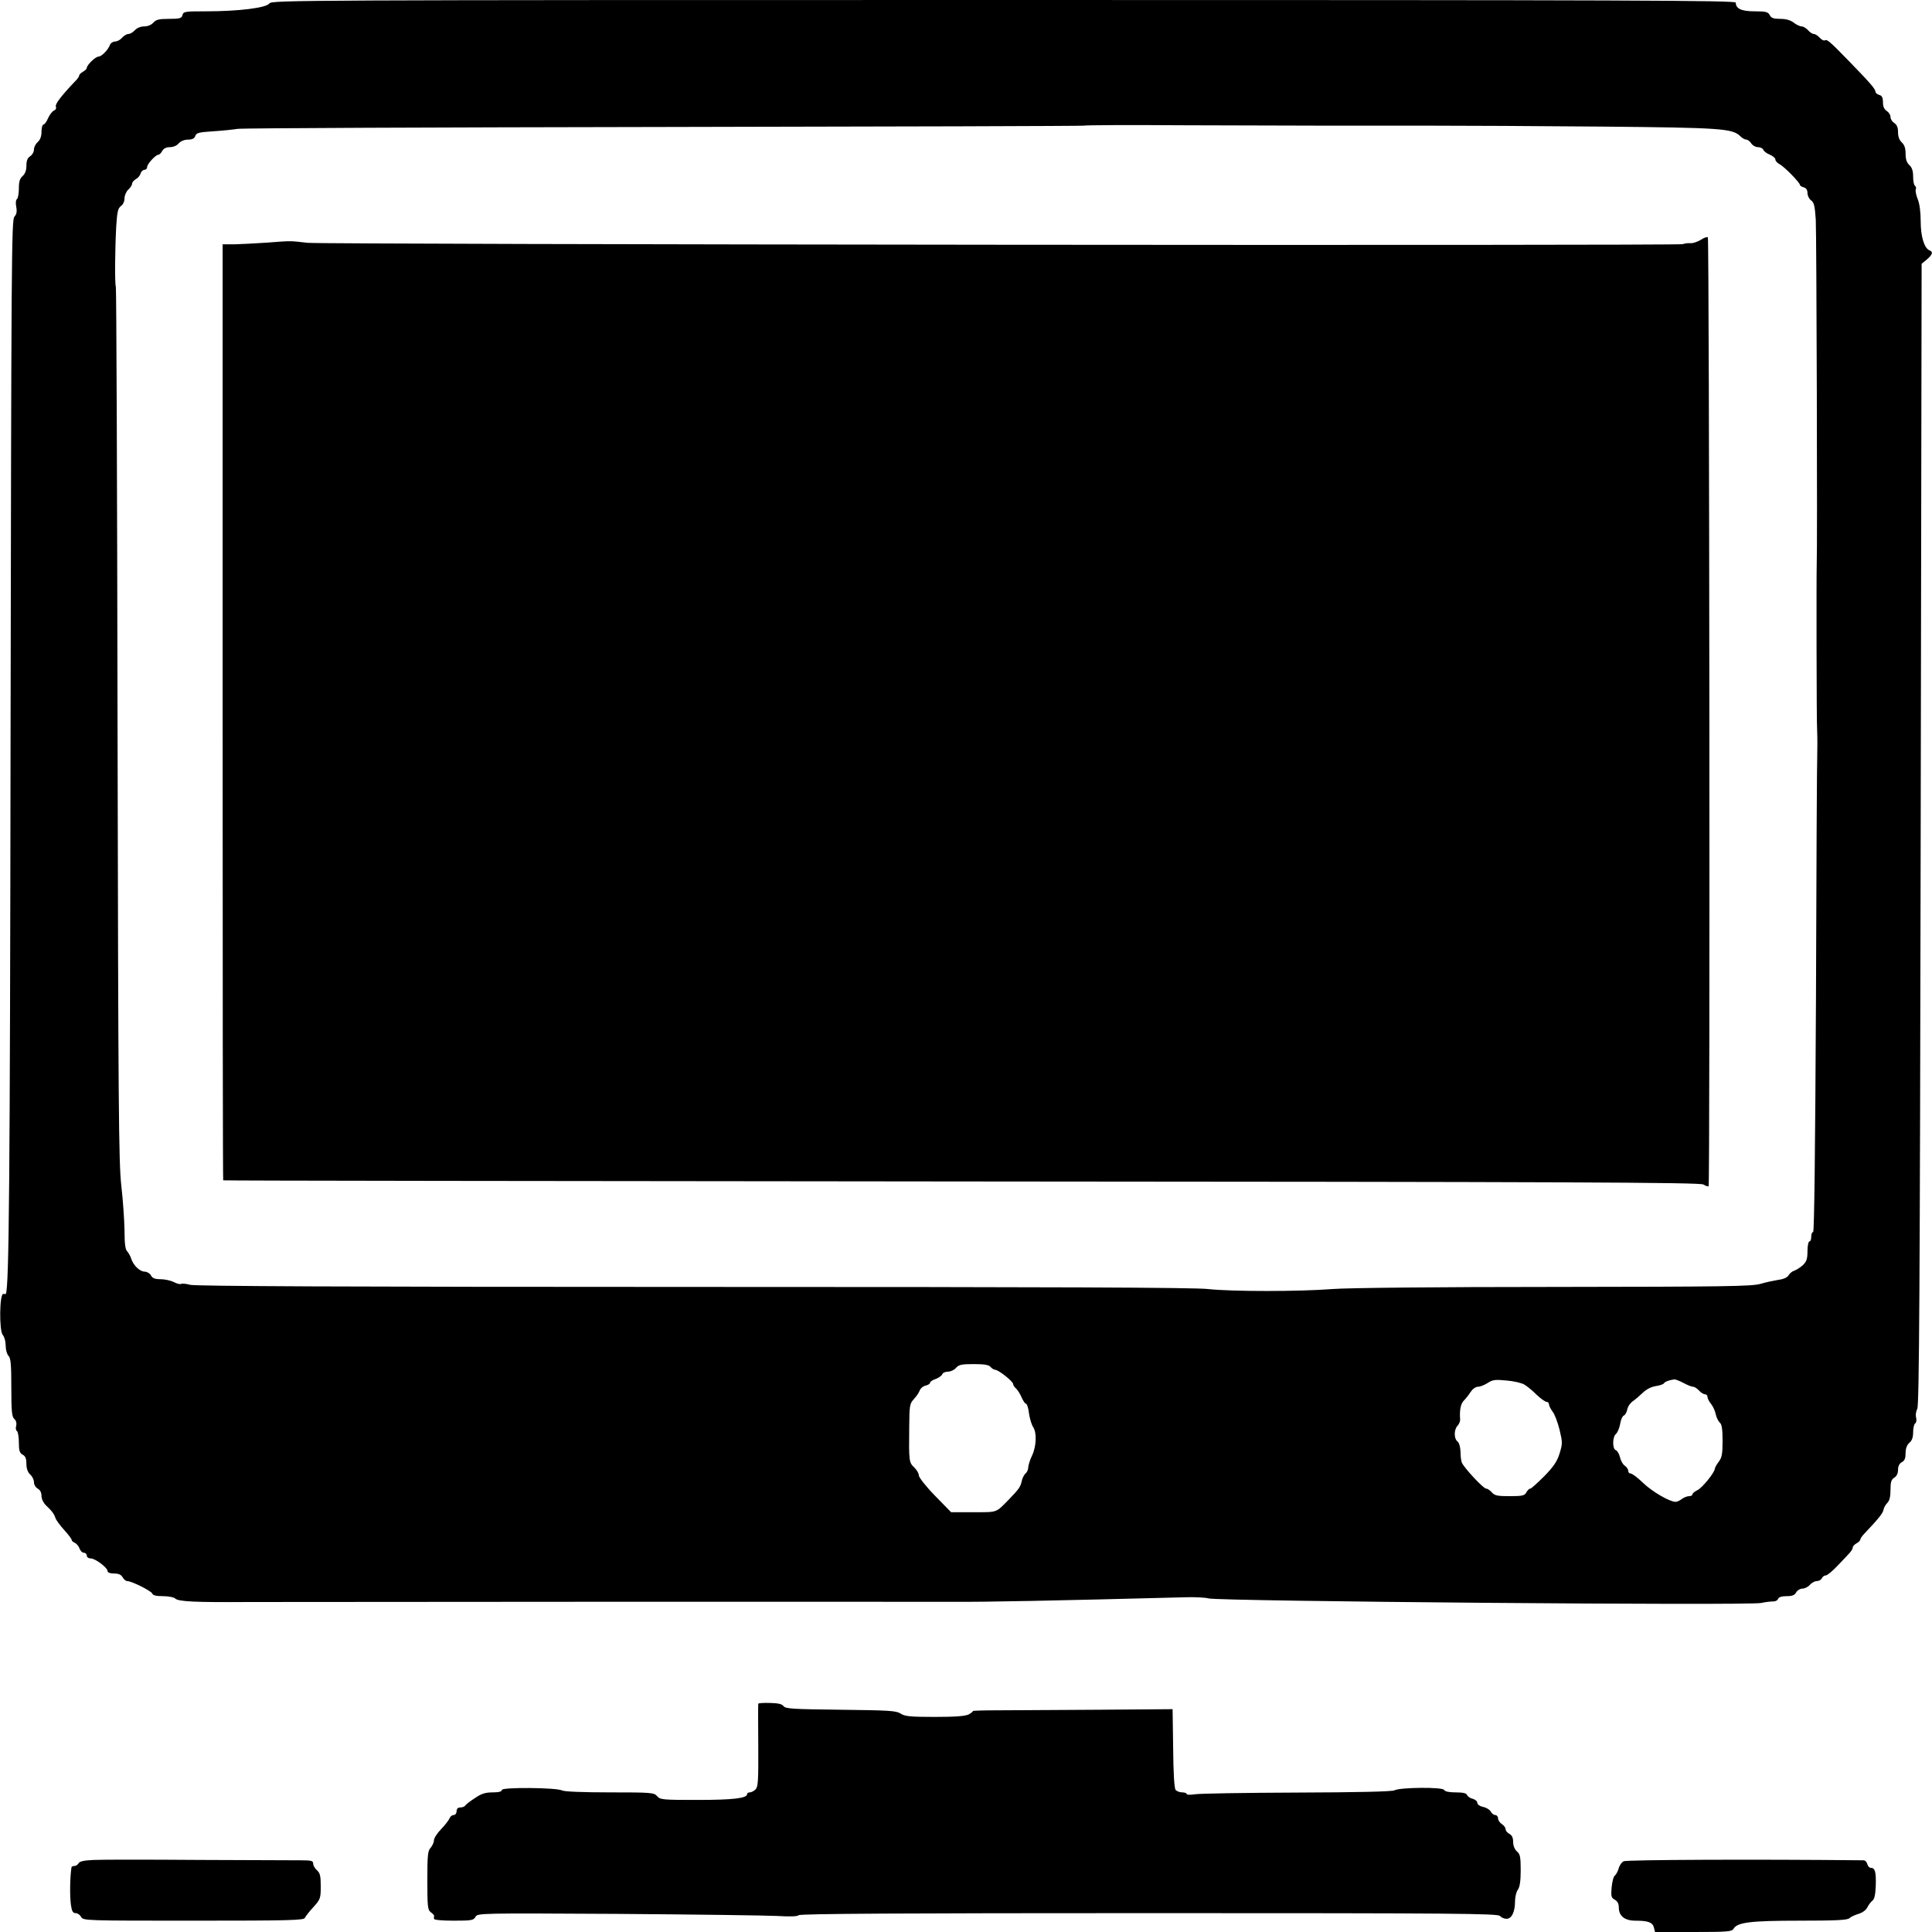
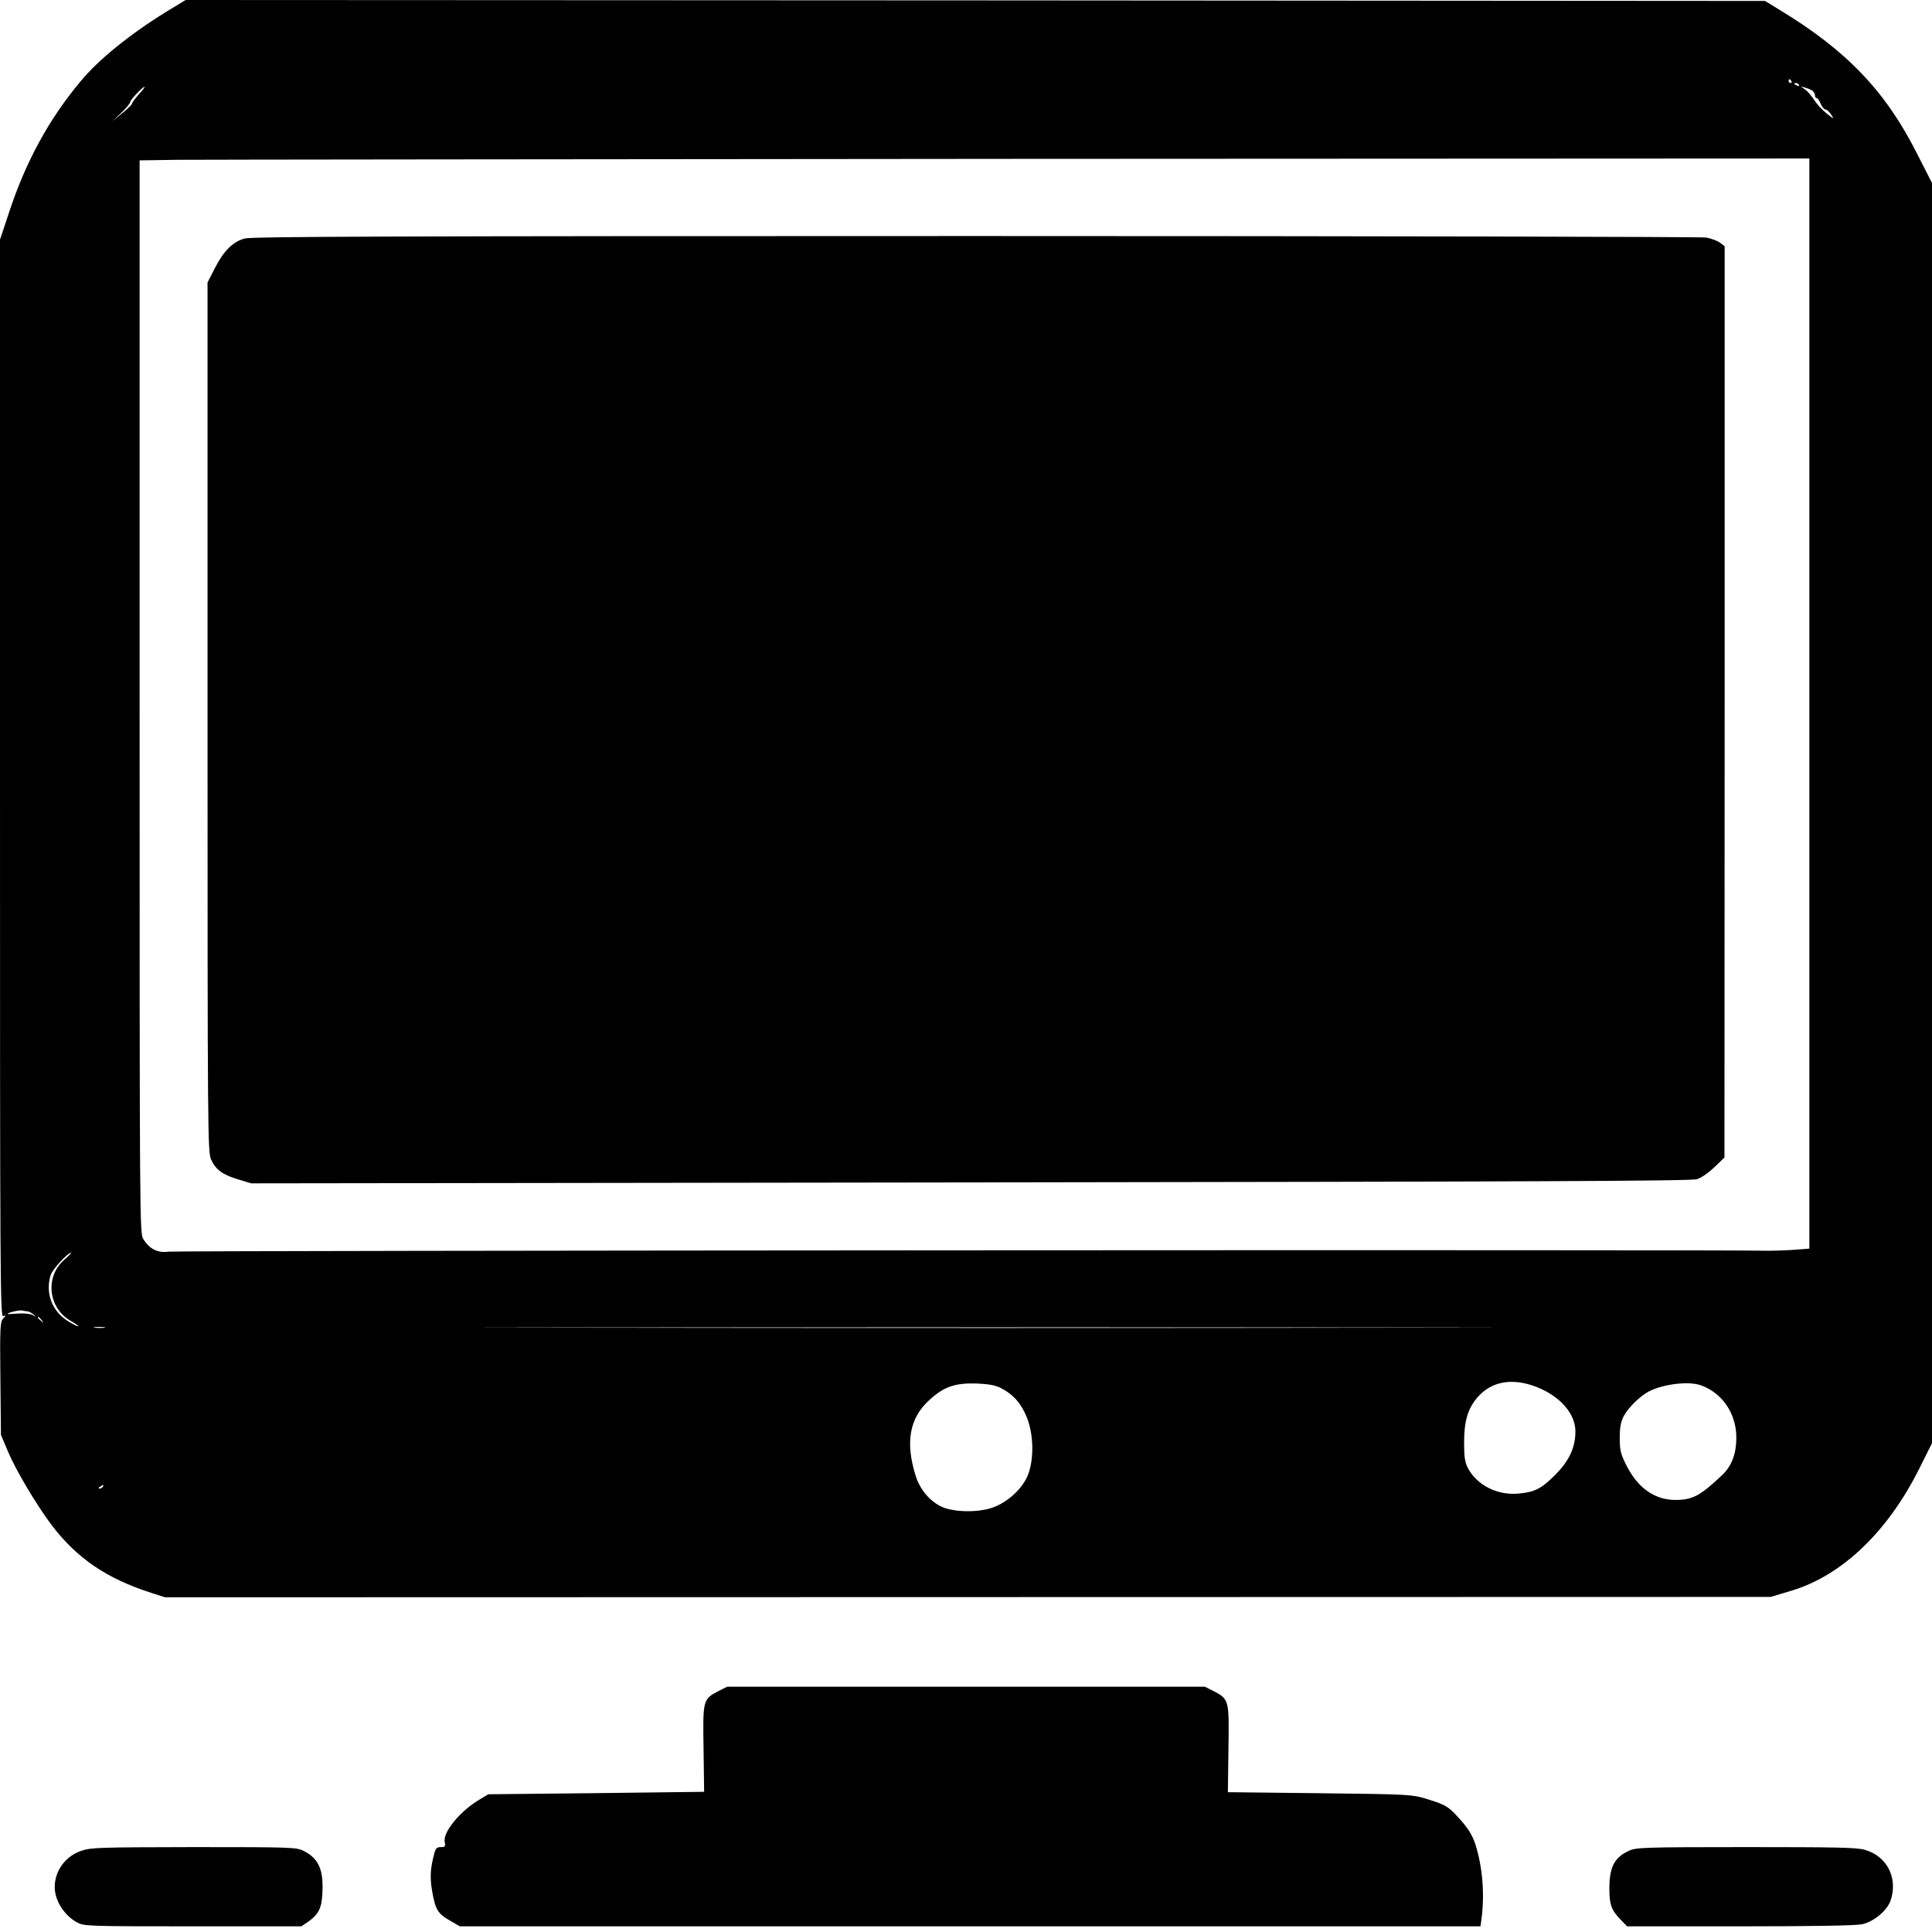
<svg xmlns="http://www.w3.org/2000/svg" version="1.0" width="1024pt" height="1024pt" viewBox="0 0 1024 1024" preserveAspectRatio="xMidYMid meet">
  <g transform="translate(0,1024) scale(0.1,-0.1)" fill="#000000" stroke="none">
-     <path d="M1428 10222 c-16 -24 -165 -42 -337 -42 -110 0 -119 -1 -124 -20 -4 -17 -14 -20 -71 -20 -54 0 -69 -4 -83 -20 -11 -12 -30 -20 -49 -20 -18 0 -38 -8 -49 -20 -10 -11 -25 -20 -34 -20 -9 0 -24 -9 -34 -20 -9 -11 -26 -20 -37 -20 -11 0 -23 -8 -27 -17 -9 -27 -45 -63 -61 -63 -16 0 -62 -45 -62 -60 0 -5 -9 -14 -20 -20 -11 -6 -20 -15 -20 -20 0 -5 -10 -20 -23 -32 -73 -77 -106 -120 -101 -133 4 -8 -1 -18 -10 -21 -9 -4 -23 -22 -31 -40 -8 -19 -19 -34 -24 -34 -6 0 -11 -17 -11 -38 0 -25 -7 -43 -20 -55 -11 -9 -20 -27 -20 -39 0 -13 -9 -29 -20 -36 -14 -9 -20 -23 -20 -50 0 -25 -7 -43 -20 -55 -15 -13 -20 -29 -20 -66 0 -28 -5 -53 -10 -56 -6 -4 -8 -21 -4 -41 5 -25 2 -40 -10 -53 -15 -16 -16 -253 -20 -2752 -3 -2373 -8 -2918 -25 -2957 0 -1 -7 -1 -13 0 -21 5 -23 -198 -3 -218 8 -9 15 -33 15 -55 0 -23 7 -47 15 -55 12 -12 15 -46 15 -168 0 -127 3 -156 16 -167 9 -8 13 -21 10 -35 -4 -13 -2 -26 4 -29 5 -3 10 -31 10 -60 0 -44 4 -56 20 -65 15 -8 20 -21 20 -49 0 -25 7 -44 20 -56 11 -10 20 -28 20 -41 0 -13 9 -28 20 -34 13 -7 20 -21 20 -39 0 -16 10 -36 23 -49 31 -29 44 -46 51 -68 3 -10 24 -39 46 -63 22 -24 40 -48 40 -53 0 -5 7 -11 16 -15 8 -3 20 -16 25 -29 4 -13 15 -24 24 -24 8 0 15 -7 15 -15 0 -8 9 -15 21 -15 24 0 89 -49 89 -67 0 -8 14 -13 35 -13 24 0 37 -6 45 -20 6 -11 17 -20 24 -20 24 0 127 -52 133 -66 3 -10 22 -14 57 -14 29 0 58 -6 64 -12 17 -17 101 -21 397 -19 248 1 3294 2 3725 1 187 -1 533 6 1225 24 55 2 114 -1 131 -6 57 -15 2864 -39 2929 -24 22 5 50 8 62 8 11 -1 24 5 27 13 3 10 19 15 45 15 30 0 43 5 51 20 6 11 21 20 33 20 12 0 30 9 40 20 9 11 26 20 37 20 11 0 23 7 26 15 4 8 13 15 21 15 8 0 37 24 64 53 27 28 56 59 64 68 8 9 15 21 15 27 0 6 9 16 20 22 11 6 20 15 20 20 0 5 10 20 23 33 74 78 97 107 100 125 1 10 11 27 20 36 12 12 17 34 17 69 0 41 4 55 20 65 13 8 20 23 20 42 0 19 7 33 20 40 15 8 20 21 20 48 0 25 7 43 20 55 14 11 20 29 20 56 0 22 5 43 11 47 6 3 8 17 5 30 -4 14 -1 34 6 47 10 18 14 622 18 3045 l5 3024 28 23 c30 26 34 40 14 48 -28 11 -47 73 -47 155 0 49 -6 94 -16 117 -8 21 -13 43 -10 51 3 7 1 16 -4 19 -6 4 -10 25 -10 49 0 30 -6 48 -20 61 -14 13 -20 31 -20 60 0 29 -6 47 -20 60 -13 12 -20 31 -20 54 0 25 -6 40 -20 49 -11 7 -20 21 -20 32 0 11 -9 25 -20 32 -14 9 -20 24 -20 46 0 25 -5 35 -20 39 -11 3 -20 11 -20 18 0 14 -33 51 -145 166 -99 102 -112 112 -123 105 -5 -3 -17 3 -27 14 -10 11 -24 20 -32 20 -7 0 -21 9 -30 20 -10 11 -25 20 -34 20 -9 0 -28 9 -42 20 -17 13 -40 20 -71 20 -35 0 -48 4 -56 20 -9 17 -21 20 -80 20 -70 0 -100 14 -100 46 0 12 -524 14 -3879 14 -3755 0 -3880 -1 -3893 -18z m5587 -648 c116 0 361 0 545 0 184 0 605 -2 935 -5 629 -6 687 -10 729 -51 10 -10 24 -18 32 -18 7 0 19 -9 26 -20 7 -11 23 -20 36 -20 12 0 25 -6 28 -14 3 -8 19 -20 35 -26 16 -7 29 -18 29 -26 0 -7 10 -18 23 -25 23 -11 107 -97 107 -109 0 -4 9 -10 20 -13 13 -3 20 -14 20 -30 0 -14 9 -32 19 -39 16 -11 20 -30 25 -103 4 -68 9 -1749 5 -1825 -2 -52 -1 -851 2 -875 1 -16 2 -68 1 -115 -2 -47 -5 -640 -7 -1317 -4 -799 -9 -1233 -15 -1233 -6 0 -10 -11 -10 -25 0 -14 -4 -25 -10 -25 -5 0 -10 -23 -10 -51 0 -42 -5 -56 -25 -75 -13 -12 -34 -25 -45 -29 -11 -3 -24 -14 -30 -24 -6 -11 -26 -21 -52 -24 -24 -4 -68 -13 -98 -22 -47 -13 -191 -15 -1095 -16 -619 0 -1093 -5 -1170 -11 -178 -14 -538 -14 -664 0 -76 8 -798 11 -2728 11 -1834 0 -2636 4 -2664 11 -22 6 -44 8 -49 5 -5 -3 -23 1 -39 10 -17 8 -48 15 -70 15 -30 0 -43 5 -51 20 -6 11 -21 20 -33 20 -26 0 -61 34 -72 70 -4 13 -14 30 -21 38 -10 9 -14 42 -14 110 -1 53 -8 160 -17 237 -14 124 -16 410 -20 2445 -2 1268 -6 2312 -9 2320 -6 17 -5 186 2 320 5 78 9 96 25 108 11 7 19 25 19 41 0 15 9 36 20 46 11 10 20 24 20 31 0 7 9 18 19 24 11 5 23 19 26 30 3 11 13 20 21 20 8 0 14 7 14 15 0 16 45 65 60 65 5 0 14 9 20 20 7 13 21 20 40 20 18 0 37 8 47 20 11 12 30 20 50 20 22 0 33 6 38 19 5 17 19 20 93 25 48 3 107 9 132 13 25 4 1042 8 2260 10 1218 2 2219 5 2225 7 5 3 246 4 535 2 289 -1 620 -2 735 -2z m-1765 -6579 c7 -8 18 -15 24 -15 18 0 96 -62 96 -76 0 -6 7 -17 16 -24 8 -8 21 -28 29 -47 8 -18 18 -33 23 -33 5 0 13 -23 16 -52 4 -28 14 -60 22 -72 20 -29 17 -103 -6 -151 -11 -22 -19 -50 -20 -61 0 -12 -6 -27 -14 -33 -8 -7 -18 -26 -21 -43 -7 -30 -15 -41 -70 -98 -68 -69 -57 -65 -185 -65 l-119 0 -86 88 c-47 48 -85 97 -85 107 0 11 -11 29 -24 42 -28 26 -29 33 -27 210 1 120 2 128 26 154 13 14 27 35 30 45 4 10 17 22 31 25 13 3 24 10 24 16 0 5 13 14 29 19 16 6 32 17 35 25 3 8 17 14 31 14 14 0 33 9 42 20 15 17 30 20 94 20 56 0 80 -4 89 -15z m2830 -94 c14 -8 43 -32 64 -53 22 -21 46 -38 53 -38 7 0 13 -6 13 -14 0 -7 9 -24 19 -38 11 -13 27 -56 37 -96 16 -67 16 -74 0 -126 -13 -42 -32 -70 -81 -120 -36 -36 -69 -66 -74 -66 -6 0 -15 -9 -21 -20 -9 -17 -21 -20 -88 -20 -65 0 -80 3 -95 20 -9 11 -23 20 -30 20 -15 0 -118 111 -129 138 -4 9 -7 36 -7 58 -1 24 -7 47 -16 54 -20 16 -19 64 1 84 8 9 14 24 13 33 -4 47 3 84 20 100 10 10 26 30 36 46 10 15 26 27 39 27 11 0 34 9 51 20 26 17 40 19 100 13 38 -3 81 -13 95 -22z m843 9 c20 -11 43 -20 50 -20 8 0 22 -9 32 -20 10 -11 24 -20 32 -20 7 0 13 -6 13 -14 0 -7 8 -24 19 -37 10 -13 22 -38 25 -56 4 -17 14 -37 22 -44 10 -8 14 -35 14 -96 0 -70 -4 -89 -20 -110 -11 -14 -20 -31 -21 -37 -1 -21 -66 -101 -92 -114 -15 -7 -27 -17 -27 -23 0 -5 -8 -9 -18 -9 -10 0 -27 -7 -38 -15 -10 -8 -25 -15 -33 -15 -31 0 -123 53 -172 100 -29 28 -58 50 -66 50 -7 0 -13 6 -13 14 0 8 -8 21 -19 28 -10 7 -21 27 -25 45 -4 17 -14 34 -22 37 -19 7 -18 70 1 86 8 7 18 30 22 52 3 22 12 42 19 45 7 2 16 17 19 33 3 16 17 35 29 43 13 9 36 29 52 44 18 18 44 32 68 36 22 3 42 10 45 15 5 9 30 18 56 21 6 0 27 -8 48 -19z" />
-     <path d="M9015 8969 c-17 -10 -41 -19 -55 -18 -14 1 -32 -1 -40 -5 -22 -9 -7202 -2 -7290 7 -95 11 -85 11 -215 1 -60 -4 -138 -8 -173 -9 l-62 0 0 -2479 c0 -1364 1 -2481 3 -2482 2 -2 1762 -4 3912 -6 3233 -2 3914 -5 3933 -16 13 -8 26 -12 28 -9 8 7 4 5021 -4 5029 -4 4 -21 -2 -37 -13z" />
-     <path d="M4019 1210 c-1 -3 -1 -102 0 -222 1 -186 -1 -218 -14 -232 -9 -9 -23 -16 -31 -16 -8 0 -14 -4 -14 -9 0 -22 -73 -31 -262 -31 -186 0 -199 1 -215 20 -17 19 -30 20 -251 20 -140 0 -241 4 -252 10 -30 16 -320 18 -320 3 0 -9 -17 -13 -49 -13 -39 0 -60 -7 -95 -31 -25 -16 -48 -34 -51 -40 -4 -5 -15 -9 -26 -9 -12 0 -19 -7 -19 -20 0 -11 -7 -20 -15 -20 -9 0 -19 -8 -22 -17 -4 -10 -24 -36 -45 -58 -21 -21 -38 -48 -38 -59 0 -11 -8 -28 -17 -39 -16 -16 -18 -41 -18 -174 0 -138 2 -156 18 -168 10 -7 18 -16 18 -19 -1 -3 -1 -10 -1 -16 0 -6 42 -10 105 -10 94 0 105 2 115 20 11 20 17 20 753 16 408 -3 789 -8 846 -11 68 -4 107 -3 114 4 8 8 560 11 1858 11 1629 0 1848 -2 1859 -15 7 -8 22 -15 35 -15 27 0 45 36 45 93 0 23 7 51 15 61 10 14 15 45 15 103 0 71 -3 86 -20 100 -12 11 -20 30 -20 50 0 22 -6 36 -20 43 -11 6 -20 17 -20 25 0 8 -9 20 -20 27 -11 7 -20 21 -20 30 0 10 -7 18 -15 18 -8 0 -19 8 -24 19 -6 10 -24 21 -41 24 -17 4 -30 13 -30 22 0 8 -11 17 -24 21 -14 3 -27 12 -30 20 -4 10 -22 14 -61 14 -36 0 -57 5 -61 13 -6 16 -233 14 -263 -2 -11 -7 -204 -11 -517 -12 -275 -1 -518 -5 -541 -9 -24 -4 -43 -3 -43 1 0 5 -11 9 -24 9 -13 0 -29 6 -35 13 -7 9 -12 88 -13 221 l-3 207 -395 -3 c-217 -1 -456 -3 -532 -3 -75 0 -135 -2 -132 -4 2 -2 -8 -10 -22 -18 -19 -9 -71 -13 -180 -13 -131 0 -159 3 -181 18 -24 15 -61 17 -318 20 -251 3 -292 5 -302 19 -9 12 -30 16 -73 17 -33 1 -61 -1 -61 -4z" />
-     <path d="M500 382 c-52 -2 -77 -7 -83 -17 -4 -8 -15 -15 -22 -15 -8 0 -16 -3 -16 -7 -8 -48 -10 -151 -3 -200 5 -33 10 -43 25 -43 10 0 23 -9 29 -20 11 -20 21 -20 596 -20 508 0 585 2 590 15 3 8 24 34 45 57 37 41 39 46 39 111 0 55 -4 70 -20 84 -11 10 -20 25 -20 35 0 15 -9 18 -62 18 -35 0 -279 1 -543 2 -264 2 -514 2 -555 0z" />
-     <path d="M8606 375 c-11 -5 -23 -23 -27 -39 -5 -16 -14 -33 -20 -37 -7 -4 -14 -32 -17 -62 -4 -48 -2 -56 17 -66 14 -8 21 -21 21 -41 0 -45 31 -70 88 -70 68 0 91 -9 98 -36 l6 -24 204 0 c180 0 204 2 212 17 20 34 87 43 349 43 192 0 255 3 265 13 7 7 29 17 48 23 21 6 40 20 47 34 7 14 19 30 27 36 11 8 16 31 18 81 2 72 -4 93 -26 93 -8 0 -16 9 -19 20 -3 11 -11 20 -19 20 -570 6 -1256 3 -1272 -5z" />
+     <path d="M882 10178 c-190 -117 -359 -253 -454 -368 -168 -200 -292 -428 -379 -693 l-49 -147 0 -2856 c0 -2680 1 -2856 17 -2850 16 6 16 5 0 -12 -16 -18 -18 -46 -15 -318 l3 -299 37 -88 c41 -98 151 -283 233 -392 133 -174 289 -281 525 -357 l75 -24 4255 1 4255 1 110 33 c267 80 509 311 676 644 l69 138 0 3339 0 3340 -80 157 c-166 329 -371 544 -725 759 l-80 49 -4185 3 -4186 2 -102 -62z m8613 -368 c3 -5 1 -10 -4 -10 -6 0 -11 5 -11 10 0 6 2 10 4 10 3 0 8 -4 11 -10z m40 -20 c3 -6 -1 -7 -9 -4 -18 7 -21 14 -7 14 6 0 13 -4 16 -10z m-8799 -50 c-20 -22 -36 -44 -36 -49 0 -5 -24 -28 -52 -51 l-53 -43 48 45 c26 25 47 51 47 57 0 11 66 81 76 81 4 0 -10 -18 -30 -40z m8872 18 c6 -6 12 -17 12 -24 0 -8 4 -14 9 -14 5 0 14 -13 21 -30 7 -16 18 -30 25 -30 7 0 21 -12 30 -27 18 -26 16 -26 -24 6 -24 19 -53 51 -66 72 -13 20 -34 45 -47 54 l-23 17 25 -7 c14 -4 31 -12 38 -17z m-18 -3247 l0 -2889 -92 -7 c-51 -3 -118 -5 -148 -4 -180 6 -8414 1 -8455 -5 -59 -8 -102 13 -135 66 -20 33 -20 57 -20 2875 l0 2843 198 3 c108 1 2099 3 4425 5 l4227 2 0 -2889z m-9247 -2946 c-106 -90 -89 -257 32 -326 28 -16 45 -29 39 -29 -5 0 -31 13 -56 29 -84 53 -119 151 -89 244 11 31 89 117 108 117 3 0 -12 -16 -34 -35z m-199 -275 c7 0 21 -7 32 -16 18 -14 18 -15 -5 -3 -13 6 -47 9 -77 7 -30 -3 -54 -3 -54 -2 0 7 66 22 78 18 8 -2 19 -4 26 -4z m77 -47 c13 -16 12 -17 -3 -4 -17 13 -22 21 -14 21 2 0 10 -8 17 -17z m332 -40 c-13 -2 -35 -2 -50 0 -16 2 -5 4 22 4 28 0 40 -2 28 -4z m6860 0 c-1194 -2 -3152 -2 -4350 0 -1198 1 -220 2 2172 2 2393 0 3373 -1 2178 -2z m728 -313 c127 -49 209 -142 209 -237 0 -85 -33 -156 -107 -230 -72 -72 -107 -91 -191 -99 -114 -12 -225 44 -273 137 -15 30 -19 59 -19 132 0 117 20 182 72 242 74 84 183 103 309 55z m-2834 -8 c64 -33 107 -82 136 -156 35 -87 38 -216 7 -299 -27 -73 -104 -146 -185 -176 -79 -30 -217 -27 -281 6 -62 33 -110 92 -132 165 -54 174 -31 301 71 395 80 74 138 94 257 90 63 -3 96 -9 127 -25z m3710 15 c114 -42 187 -152 186 -280 -1 -85 -25 -147 -74 -194 -117 -111 -158 -133 -249 -133 -111 0 -202 65 -262 188 -29 58 -33 77 -33 142 0 57 6 85 22 116 24 44 85 104 132 129 79 40 213 56 278 32z m-8472 -537 c-3 -5 -12 -10 -18 -10 -7 0 -6 4 3 10 19 12 23 12 15 0z" />
+     <path d="M1297 8976 c-63 -17 -112 -66 -159 -159 l-38 -74 0 -2304 c0 -2221 1 -2305 19 -2345 25 -54 60 -80 143 -105 l69 -21 3812 5 c2951 4 3821 7 3851 17 23 7 62 34 93 64 l53 51 1 2415 0 2415 -25 19 c-14 10 -46 22 -73 27 -26 4 -1769 8 -3873 8 -3114 0 -3834 -3 -3873 -13z" />
+     <path d="M3810 1278 c-85 -44 -85 -47 -81 -307 l3 -228 -572 -7 -572 -6 -43 -26 c-105 -61 -198 -174 -188 -226 5 -25 2 -28 -20 -28 -22 0 -28 -6 -36 -37 -20 -76 -23 -122 -11 -194 17 -99 30 -122 94 -158 l53 -31 2705 0 2705 0 7 53 c15 129 2 270 -35 384 -15 44 -36 80 -76 125 -64 72 -77 81 -171 110 -88 28 -94 28 -616 34 l-448 5 3 229 c4 261 4 264 -81 308 l-44 22 -1266 0 -1266 0 -44 -22z" />
+     <path d="M430 430 c-83 -28 -140 -106 -140 -192 0 -72 52 -153 122 -189 35 -18 66 -19 611 -19 l574 0 33 22 c55 38 74 71 78 143 9 132 -17 194 -99 235 -37 19 -62 20 -581 20 -506 -1 -547 -2 -598 -20z" />
+     <path d="M8635 431 c-79 -36 -105 -86 -105 -203 0 -82 11 -112 58 -161 l36 -37 598 0 c386 0 615 4 647 11 62 13 134 73 152 127 39 118 -19 233 -135 267 -41 13 -148 15 -630 15 -543 0 -584 -2 -621 -19z" />
  </g>
</svg>
